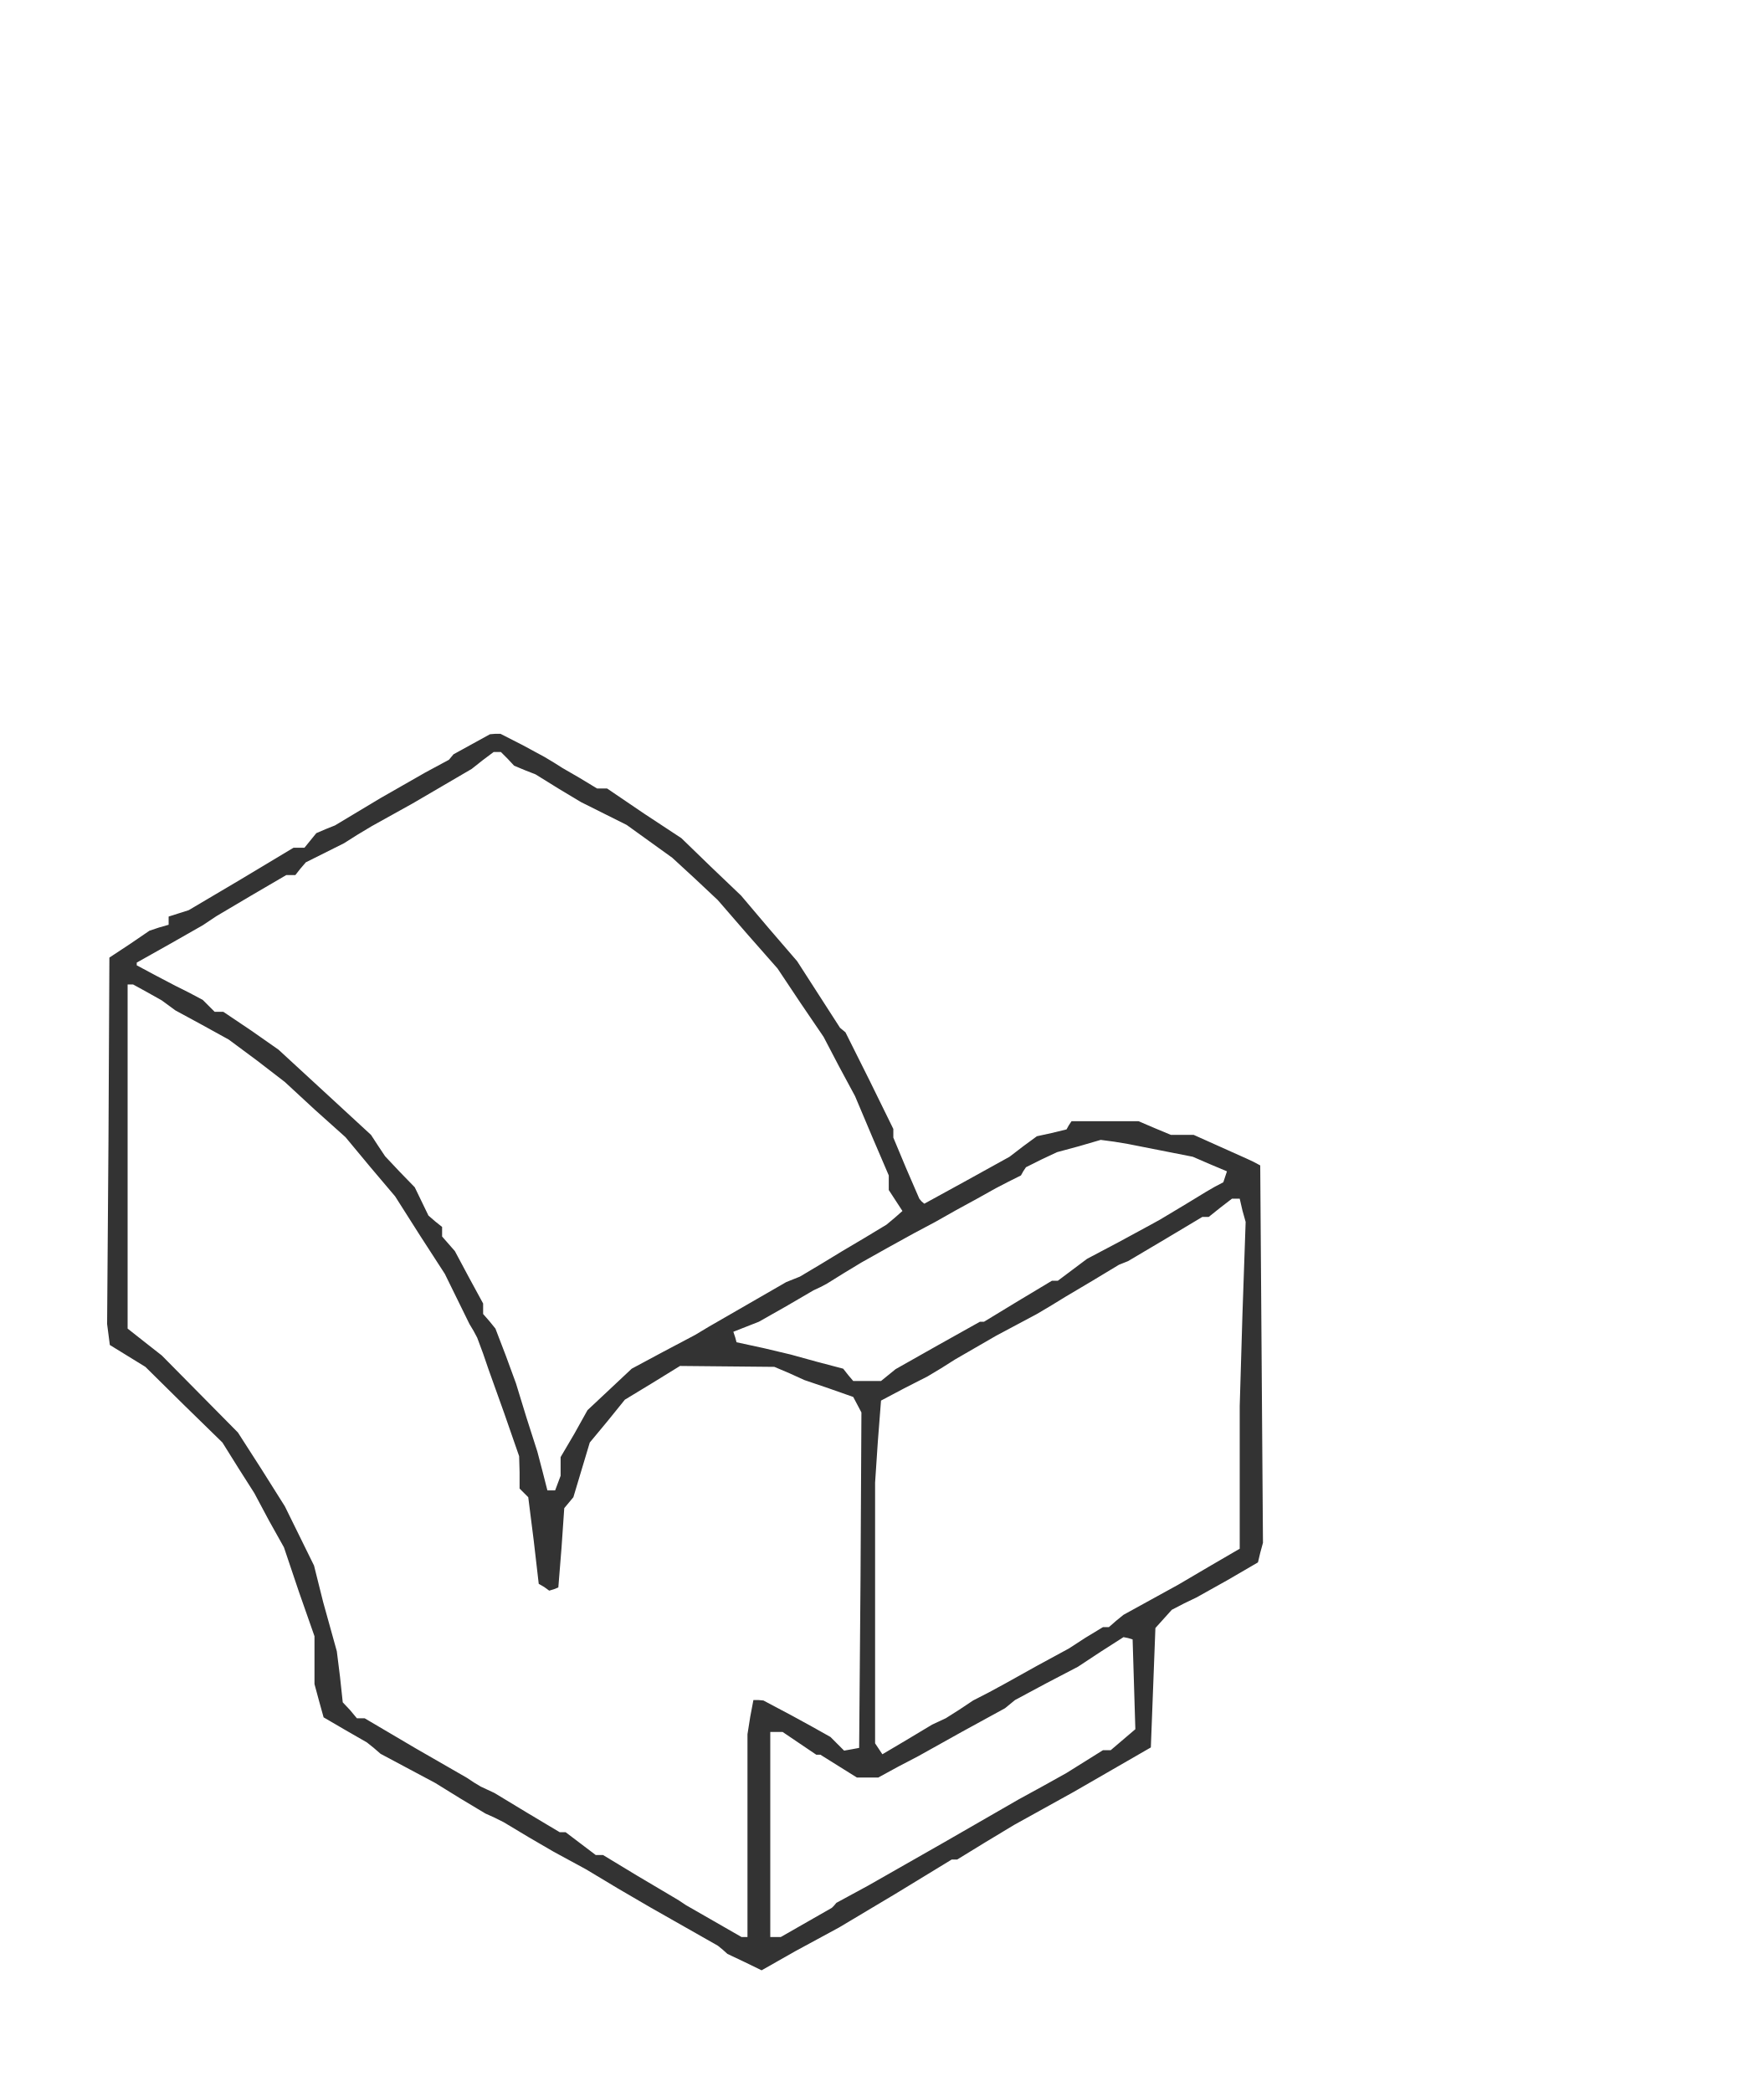
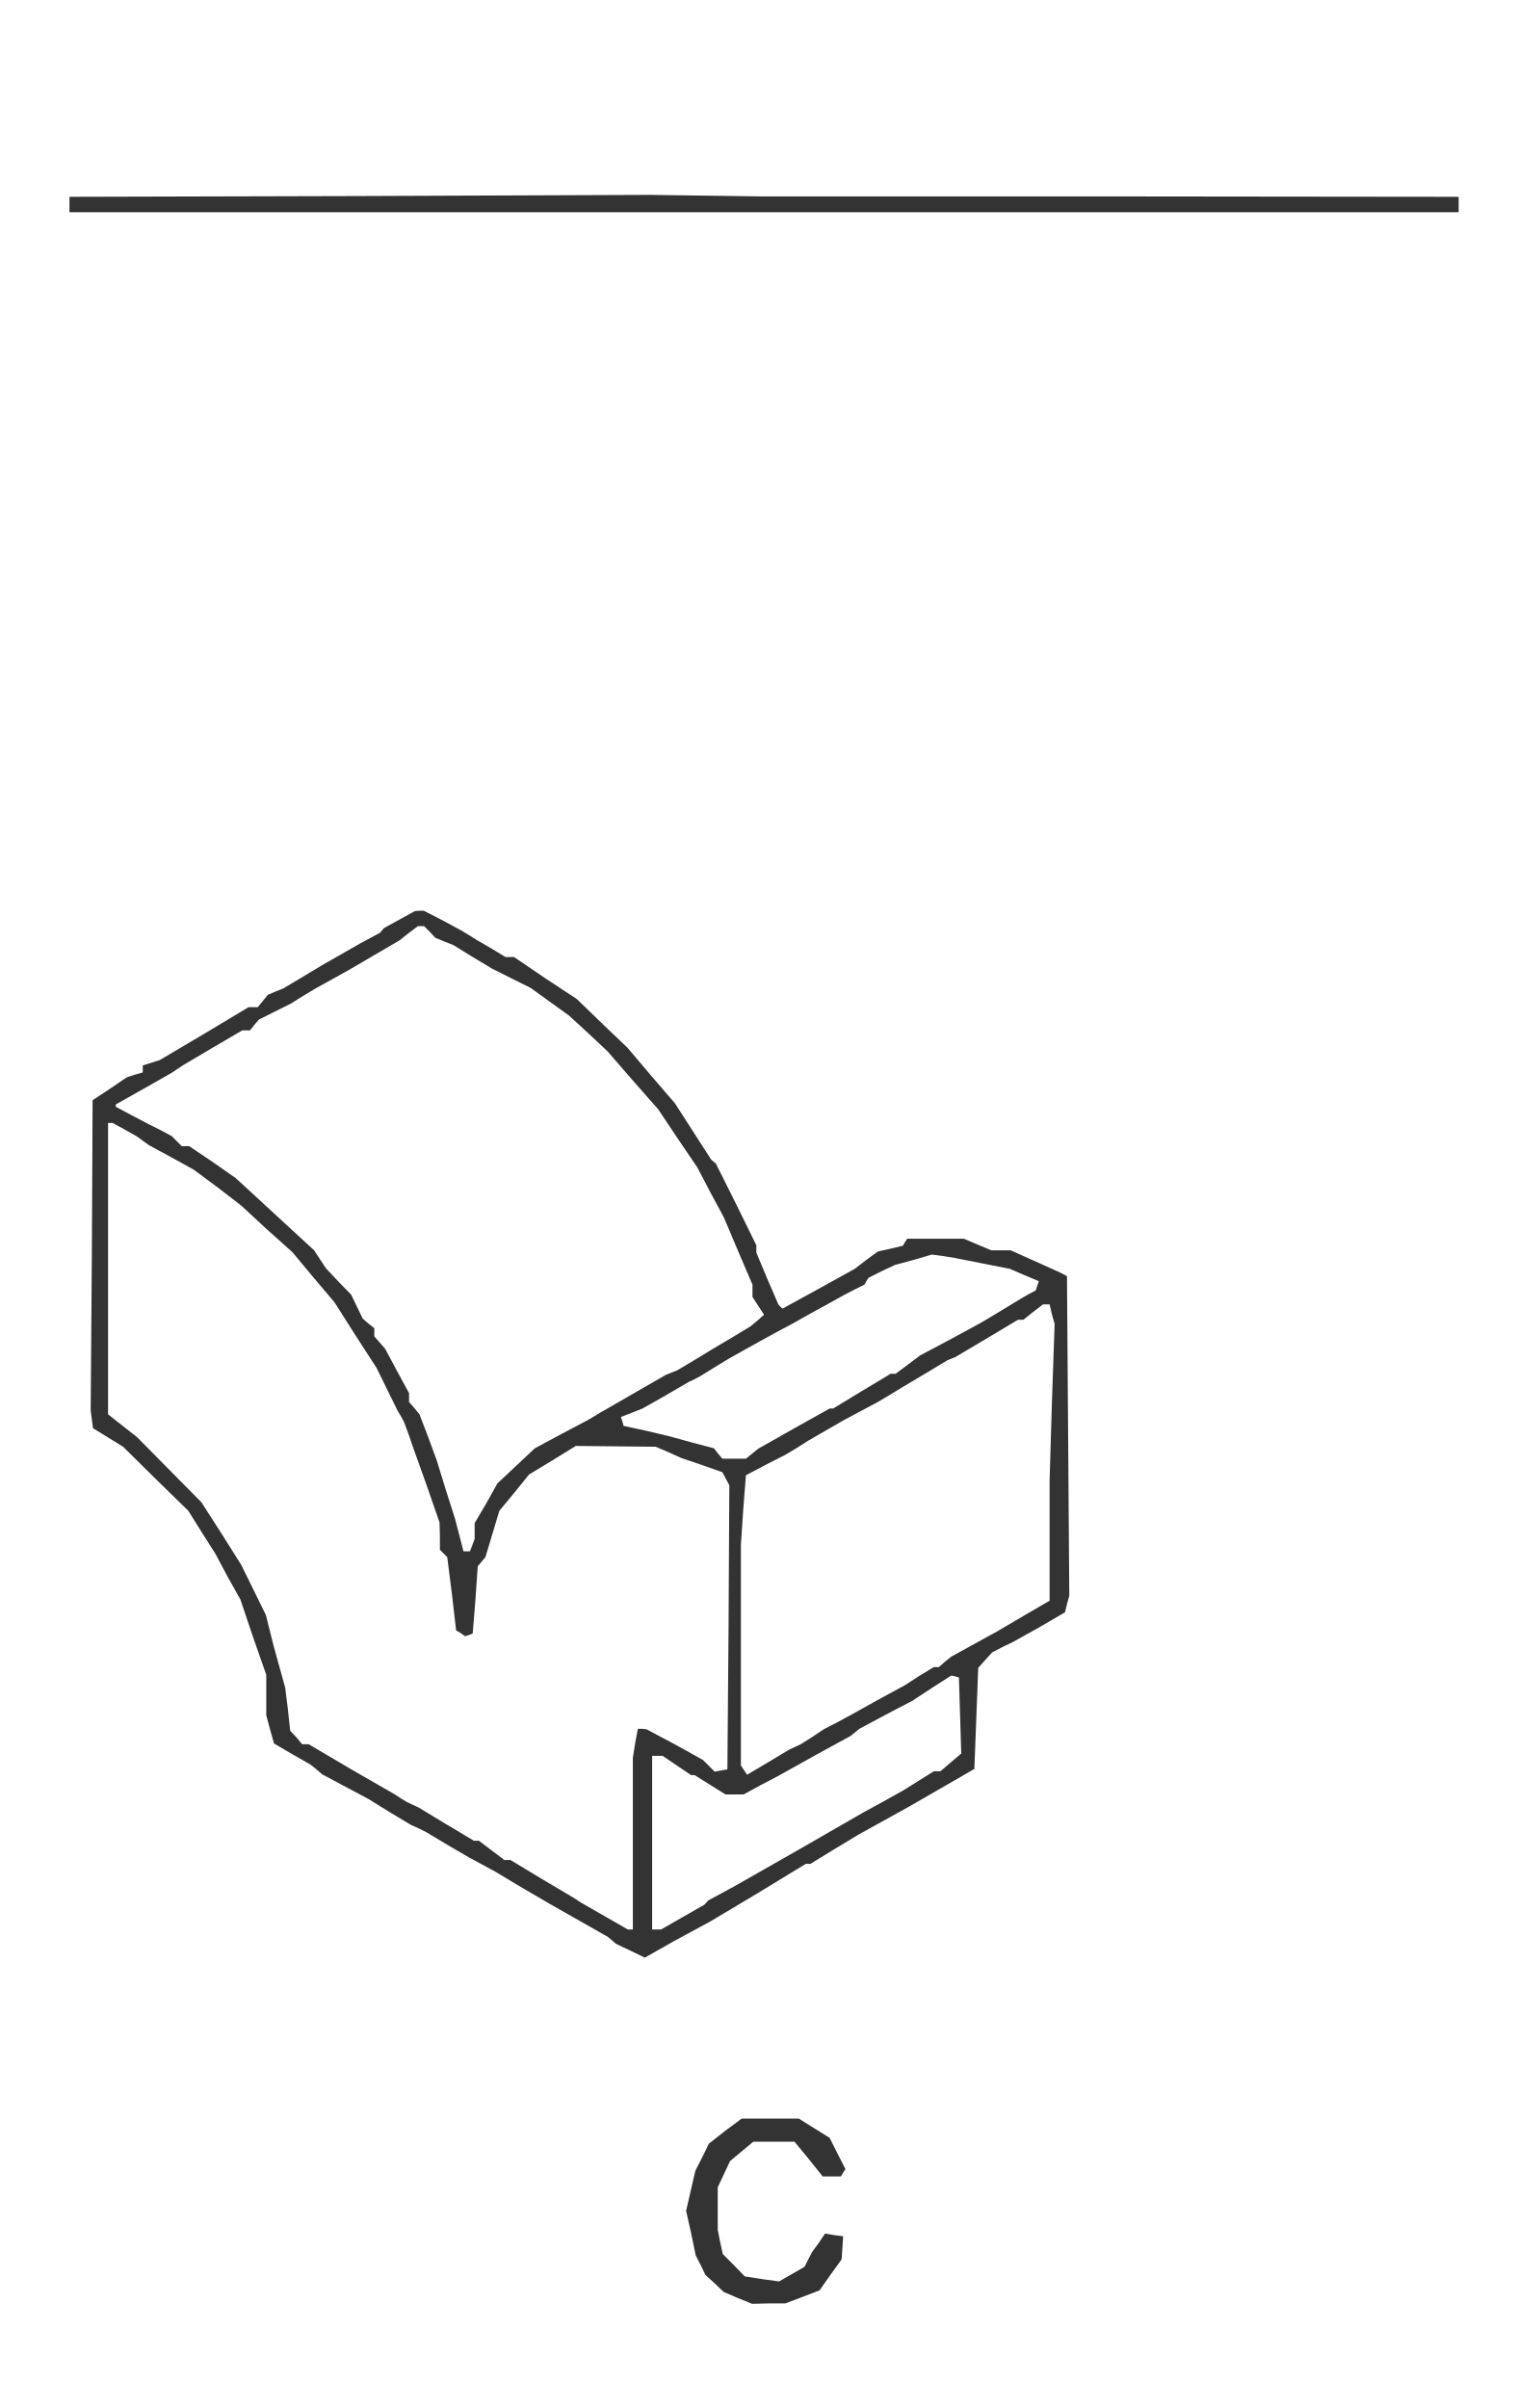
- <svg xmlns="http://www.w3.org/2000/svg" version="1.0" width="387" height="459" viewBox="0 0 387 459" preserveAspectRatio="xMidYMid meet">
-   <g transform="translate(0,459) scale(0.1,-0.1)" fill="#333" stroke="none">
-     <path d="M1035 2957 l-40 -22 -5 -6 -5 -6 -26 -14 -26 -14 -49 -28 -49 -28 -50 -30 -50 -30 -20 -8 -21 -9 -13 -16 -13 -16 -12 0 -12 0 -115 -69 -115 -68 -22 -7 -22 -7 0 -9 0 -9 -21 -6 -21 -7 -44 -30 -44 -29 -2 -402 -3 -402 3 -23 3 -23 39 -24 39 -24 84 -83 85 -83 35 -56 35 -55 32 -60 33 -59 33 -98 34 -97 0 -53 0 -52 10 -37 10 -36 48 -28 47 -27 15 -12 15 -13 60 -32 60 -32 55 -34 55 -33 20 -9 20 -10 55 -33 55 -32 35 -19 35 -19 35 -21 35 -21 36 -21 36 -21 74 -42 74 -42 11 -9 10 -9 38 -18 37 -18 37 21 37 21 48 26 48 26 124 74 123 75 6 0 6 0 62 38 63 38 65 36 65 36 85 49 85 49 5 131 5 131 18 20 18 20 27 14 27 13 68 38 67 39 5 21 6 22 -3 414 -3 414 -15 8 -15 7 -58 26 -58 26 -25 0 -25 0 -36 15 -35 15 -74 0 -73 0 -6 -9 -5 -9 -33 -8 -32 -7 -30 -22 -30 -23 -94 -52 -93 -51 -6 5 -5 6 -29 67 -28 67 0 10 0 9 -52 106 -53 106 -6 5 -6 5 -47 73 -47 73 -62 72 -61 72 -66 63 -65 63 -82 54 -81 55 -11 0 -11 0 -38 23 -38 22 -19 12 -20 12 -48 26 -49 25 -11 0 -12 -1 -40 -22z m79 -32 l14 -15 24 -10 23 -9 50 -31 50 -30 50 -25 50 -25 50 -36 50 -36 50 -46 50 -47 65 -75 66 -75 50 -75 51 -75 34 -65 35 -65 19 -45 19 -45 18 -42 18 -42 0 -16 0 -16 15 -23 15 -23 -17 -15 -18 -15 -48 -29 -49 -29 -46 -28 -47 -28 -15 -6 -15 -6 -85 -49 -85 -49 -15 -9 -15 -9 -70 -37 -69 -37 -49 -46 -48 -45 -29 -52 -30 -51 0 -21 0 -20 -6 -16 -6 -16 -9 0 -8 0 -11 43 -11 42 -24 75 -23 75 -22 60 -23 60 -13 16 -14 16 0 11 0 12 -31 57 -31 58 -14 16 -14 16 0 10 0 11 -15 12 -15 13 -15 31 -15 31 -33 34 -32 34 -16 24 -15 23 -102 94 -101 93 -60 42 -61 41 -9 0 -10 0 -13 13 -13 13 -30 16 -30 15 -42 22 -43 23 0 3 0 3 73 41 72 41 15 10 15 10 76 45 77 45 10 0 10 0 11 14 12 14 42 21 42 21 30 19 30 18 45 25 45 25 65 38 65 38 24 19 24 18 8 0 8 0 15 -15z m-791 -512 l32 -18 15 -11 15 -11 59 -32 58 -32 62 -46 61 -47 66 -61 67 -60 54 -65 55 -65 54 -85 55 -85 27 -55 27 -55 9 -15 8 -15 13 -35 12 -35 34 -95 33 -95 1 -35 0 -36 9 -9 10 -10 12 -95 11 -95 12 -7 11 -8 10 3 10 4 7 87 6 87 10 12 10 12 18 60 18 60 39 47 38 47 61 37 60 37 104 -1 103 -1 33 -14 33 -15 53 -18 54 -19 9 -17 9 -17 -2 -368 -3 -368 -16 -3 -17 -3 -15 15 -15 15 -41 23 -42 23 -32 17 -32 17 -11 1 -11 0 -7 -37 -6 -38 0 -222 0 -223 -7 0 -6 0 -61 35 -61 35 -15 10 -15 9 -76 45 -76 46 -8 0 -8 0 -33 25 -33 25 -7 0 -6 0 -72 43 -71 43 -15 7 -15 7 -15 9 -15 10 -113 65 -112 66 -9 0 -8 0 -15 18 -16 17 -6 56 -7 56 -15 54 -15 54 -10 40 -10 40 -32 65 -32 65 -51 81 -52 81 -83 84 -84 85 -37 29 -38 30 0 365 0 365 0 13 0 12 6 0 6 0 31 -17z m2223 -347 l71 -14 37 -16 38 -16 -4 -12 -4 -12 -19 -10 -19 -11 -41 -25 -40 -24 -20 -12 -20 -11 -70 -38 -70 -37 -32 -24 -32 -24 -7 0 -6 0 -75 -45 -74 -45 -4 0 -5 0 -93 -52 -92 -52 -16 -13 -16 -13 -30 0 -31 0 -11 13 -11 14 -57 15 -58 16 -59 14 -60 13 -3 11 -4 12 28 11 28 11 60 34 60 35 15 7 15 8 37 23 38 23 57 32 58 32 47 25 46 26 44 24 43 24 27 14 28 14 5 9 6 9 34 17 34 16 48 13 48 14 30 -4 30 -5 71 -14z m180 -132 l7 -25 -7 -202 -6 -202 0 -156 0 -157 -67 -39 -68 -40 -60 -33 -60 -33 -16 -13 -16 -14 -6 0 -7 0 -38 -23 -37 -24 -70 -38 -70 -39 -35 -19 -35 -18 -30 -20 -30 -19 -15 -7 -15 -7 -55 -33 -54 -32 -8 12 -8 12 0 286 0 286 6 90 7 90 51 27 51 26 30 18 30 19 45 26 45 26 45 24 45 24 32 19 31 19 59 35 58 35 10 4 10 4 81 48 82 49 7 0 7 0 25 20 26 20 8 0 9 0 6 -26z m-238 -1039 l3 -99 -27 -23 -27 -23 -9 0 -8 0 -40 -25 -40 -25 -52 -29 -53 -29 -165 -95 -165 -94 -35 -19 -35 -19 -5 -6 -5 -5 -56 -32 -56 -32 -12 0 -11 0 0 225 0 225 14 0 13 0 37 -25 37 -25 5 0 4 0 40 -25 40 -25 23 0 24 0 44 24 44 23 95 53 95 52 11 9 11 9 69 37 69 36 50 33 50 32 10 -2 10 -3 3 -98z" />
+ <svg xmlns="http://www.w3.org/2000/svg" version="1.0" width="393" height="624" viewBox="0 0 393 624" preserveAspectRatio="xMidYMid meet">
+   <g transform="translate(0,624) scale(0.1,-0.1)" fill="#333" stroke="none">
+     <path d="M933 5732 l-753 -2 0 -20 0 -20 1800 0 1800 0 0 20 0 20 -902 1 -903 0 -145 2 -145 2 -752 -3z M1035 3857 l-40 -22 -5 -6 -5 -6 -26 -14 -26 -14 -49 -28 -49 -28 -50 -30 -50 -30 -20 -8 -21 -9 -13 -16 -13 -16 -12 0 -12 0 -115 -69 -115 -68 -22 -7 -22 -7 0 -9 0 -9 -21 -6 -21 -7 -44 -30 -44 -29 -2 -402 -3 -402 3 -23 3 -23 39 -24 39 -24 84 -83 85 -83 35 -56 35 -55 32 -60 33 -59 33 -98 34 -97 0 -53 0 -52 10 -37 10 -36 48 -28 47 -27 15 -12 15 -13 60 -32 60 -32 55 -34 55 -33 20 -9 20 -10 55 -33 55 -32 35 -19 35 -19 35 -21 35 -21 36 -21 36 -21 74 -42 74 -42 11 -9 10 -9 38 -18 37 -18 37 21 37 21 48 26 48 26 124 74 123 75 6 0 6 0 62 38 63 38 65 36 65 36 85 49 85 49 5 131 5 131 18 20 18 20 27 14 27 13 68 38 67 39 5 21 6 22 -3 414 -3 414 -15 8 -15 7 -58 26 -58 26 -25 0 -25 0 -36 15 -35 15 -74 0 -73 0 -6 -9 -5 -9 -33 -8 -32 -7 -30 -22 -30 -23 -94 -52 -93 -51 -6 5 -5 6 -29 67 -28 67 0 10 0 9 -52 106 -53 106 -6 5 -6 5 -47 73 -47 73 -62 72 -61 72 -66 63 -65 63 -82 54 -81 55 -11 0 -11 0 -38 23 -38 22 -19 12 -20 12 -48 26 -49 25 -11 0 -12 -1 -40 -22z m79 -32 l14 -15 24 -10 23 -9 50 -31 50 -30 50 -25 50 -25 50 -36 50 -36 50 -46 50 -47 65 -75 66 -75 50 -75 51 -75 34 -65 35 -65 19 -45 19 -45 18 -42 18 -42 0 -16 0 -16 15 -23 15 -23 -17 -15 -18 -15 -48 -29 -49 -29 -46 -28 -47 -28 -15 -6 -15 -6 -85 -49 -85 -49 -15 -9 -15 -9 -70 -37 -69 -37 -49 -46 -48 -45 -29 -52 -30 -51 0 -21 0 -20 -6 -16 -6 -16 -9 0 -8 0 -11 43 -11 42 -24 75 -23 75 -22 60 -23 60 -13 16 -14 16 0 11 0 12 -31 57 -31 58 -14 16 -14 16 0 10 0 11 -15 12 -15 13 -15 31 -15 31 -33 34 -32 34 -16 24 -15 23 -102 94 -101 93 -60 42 -61 41 -9 0 -10 0 -13 13 -13 13 -30 16 -30 15 -42 22 -43 23 0 3 0 3 73 41 72 41 15 10 15 10 76 45 77 45 10 0 10 0 11 14 12 14 42 21 42 21 30 19 30 18 45 25 45 25 65 38 65 38 24 19 24 18 8 0 8 0 15 -15z m-791 -512 l32 -18 15 -11 15 -11 59 -32 58 -32 62 -46 61 -47 66 -61 67 -60 54 -65 55 -65 54 -85 55 -85 27 -55 27 -55 9 -15 8 -15 13 -35 12 -35 34 -95 33 -95 1 -35 0 -36 9 -9 10 -10 12 -95 11 -95 12 -7 11 -8 10 3 10 4 7 87 6 87 10 12 10 12 18 60 18 60 39 47 38 47 61 37 60 37 104 -1 103 -1 33 -14 33 -15 53 -18 54 -19 9 -17 9 -17 -2 -368 -3 -368 -16 -3 -17 -3 -15 15 -15 15 -41 23 -42 23 -32 17 -32 17 -11 1 -11 0 -7 -37 -6 -38 0 -222 0 -223 -7 0 -6 0 -61 35 -61 35 -15 10 -15 9 -76 45 -76 46 -8 0 -8 0 -33 25 -33 25 -7 0 -6 0 -72 43 -71 43 -15 7 -15 7 -15 9 -15 10 -113 65 -112 66 -9 0 -8 0 -15 18 -16 17 -6 56 -7 56 -15 54 -15 54 -10 40 -10 40 -32 65 -32 65 -51 81 -52 81 -83 84 -84 85 -37 29 -38 30 0 365 0 365 0 13 0 12 6 0 6 0 31 -17z m2223 -347 l71 -14 37 -16 38 -16 -4 -12 -4 -12 -19 -10 -19 -11 -41 -25 -40 -24 -20 -12 -20 -11 -70 -38 -70 -37 -32 -24 -32 -24 -7 0 -6 0 -75 -45 -74 -45 -4 0 -5 0 -93 -52 -92 -52 -16 -13 -16 -13 -30 0 -31 0 -11 13 -11 14 -57 15 -58 16 -59 14 -60 13 -3 11 -4 12 28 11 28 11 60 34 60 35 15 7 15 8 37 23 38 23 57 32 58 32 47 25 46 26 44 24 43 24 27 14 28 14 5 9 6 9 34 17 34 16 48 13 48 14 30 -4 30 -5 71 -14z m180 -132 l7 -25 -7 -202 -6 -202 0 -156 0 -157 -67 -39 -68 -40 -60 -33 -60 -33 -16 -13 -16 -14 -6 0 -7 0 -38 -23 -37 -24 -70 -38 -70 -39 -35 -19 -35 -18 -30 -20 -30 -19 -15 -7 -15 -7 -55 -33 -54 -32 -8 12 -8 12 0 286 0 286 6 90 7 90 51 27 51 26 30 18 30 19 45 26 45 26 45 24 45 24 32 19 31 19 59 35 58 35 10 4 10 4 81 48 82 49 7 0 7 0 25 20 26 20 8 0 9 0 6 -26z m-238 -1039 l3 -99 -27 -23 -27 -23 -9 0 -8 0 -40 -25 -40 -25 -52 -29 -53 -29 -165 -95 -165 -94 -35 -19 -35 -19 -5 -6 -5 -5 -56 -32 -56 -32 -12 0 -11 0 0 225 0 225 14 0 13 0 37 -25 37 -25 5 0 4 0 40 -25 40 -25 23 0 24 0 44 24 44 23 95 53 95 52 11 9 11 9 69 37 69 36 50 33 50 32 10 -2 10 -3 3 -98z M1879 718 l-42 -33 -17 -35 -18 -35 -12 -52 -12 -52 13 -58 12 -58 13 -25 12 -25 24 -22 23 -22 37 -16 37 -15 43 1 43 0 45 17 44 17 28 40 29 40 2 30 2 30 -23 3 -24 4 -16 -24 -17 -23 -10 -19 -10 -20 -33 -19 -33 -19 -44 6 -45 7 -28 29 -29 29 -7 32 -6 31 0 55 0 55 16 34 16 34 30 25 30 25 53 0 54 0 37 -45 36 -45 24 0 23 0 6 10 6 9 -21 41 -20 40 -40 25 -40 25 -74 0 -74 0 -43 -32z" />
  </g>
</svg>
